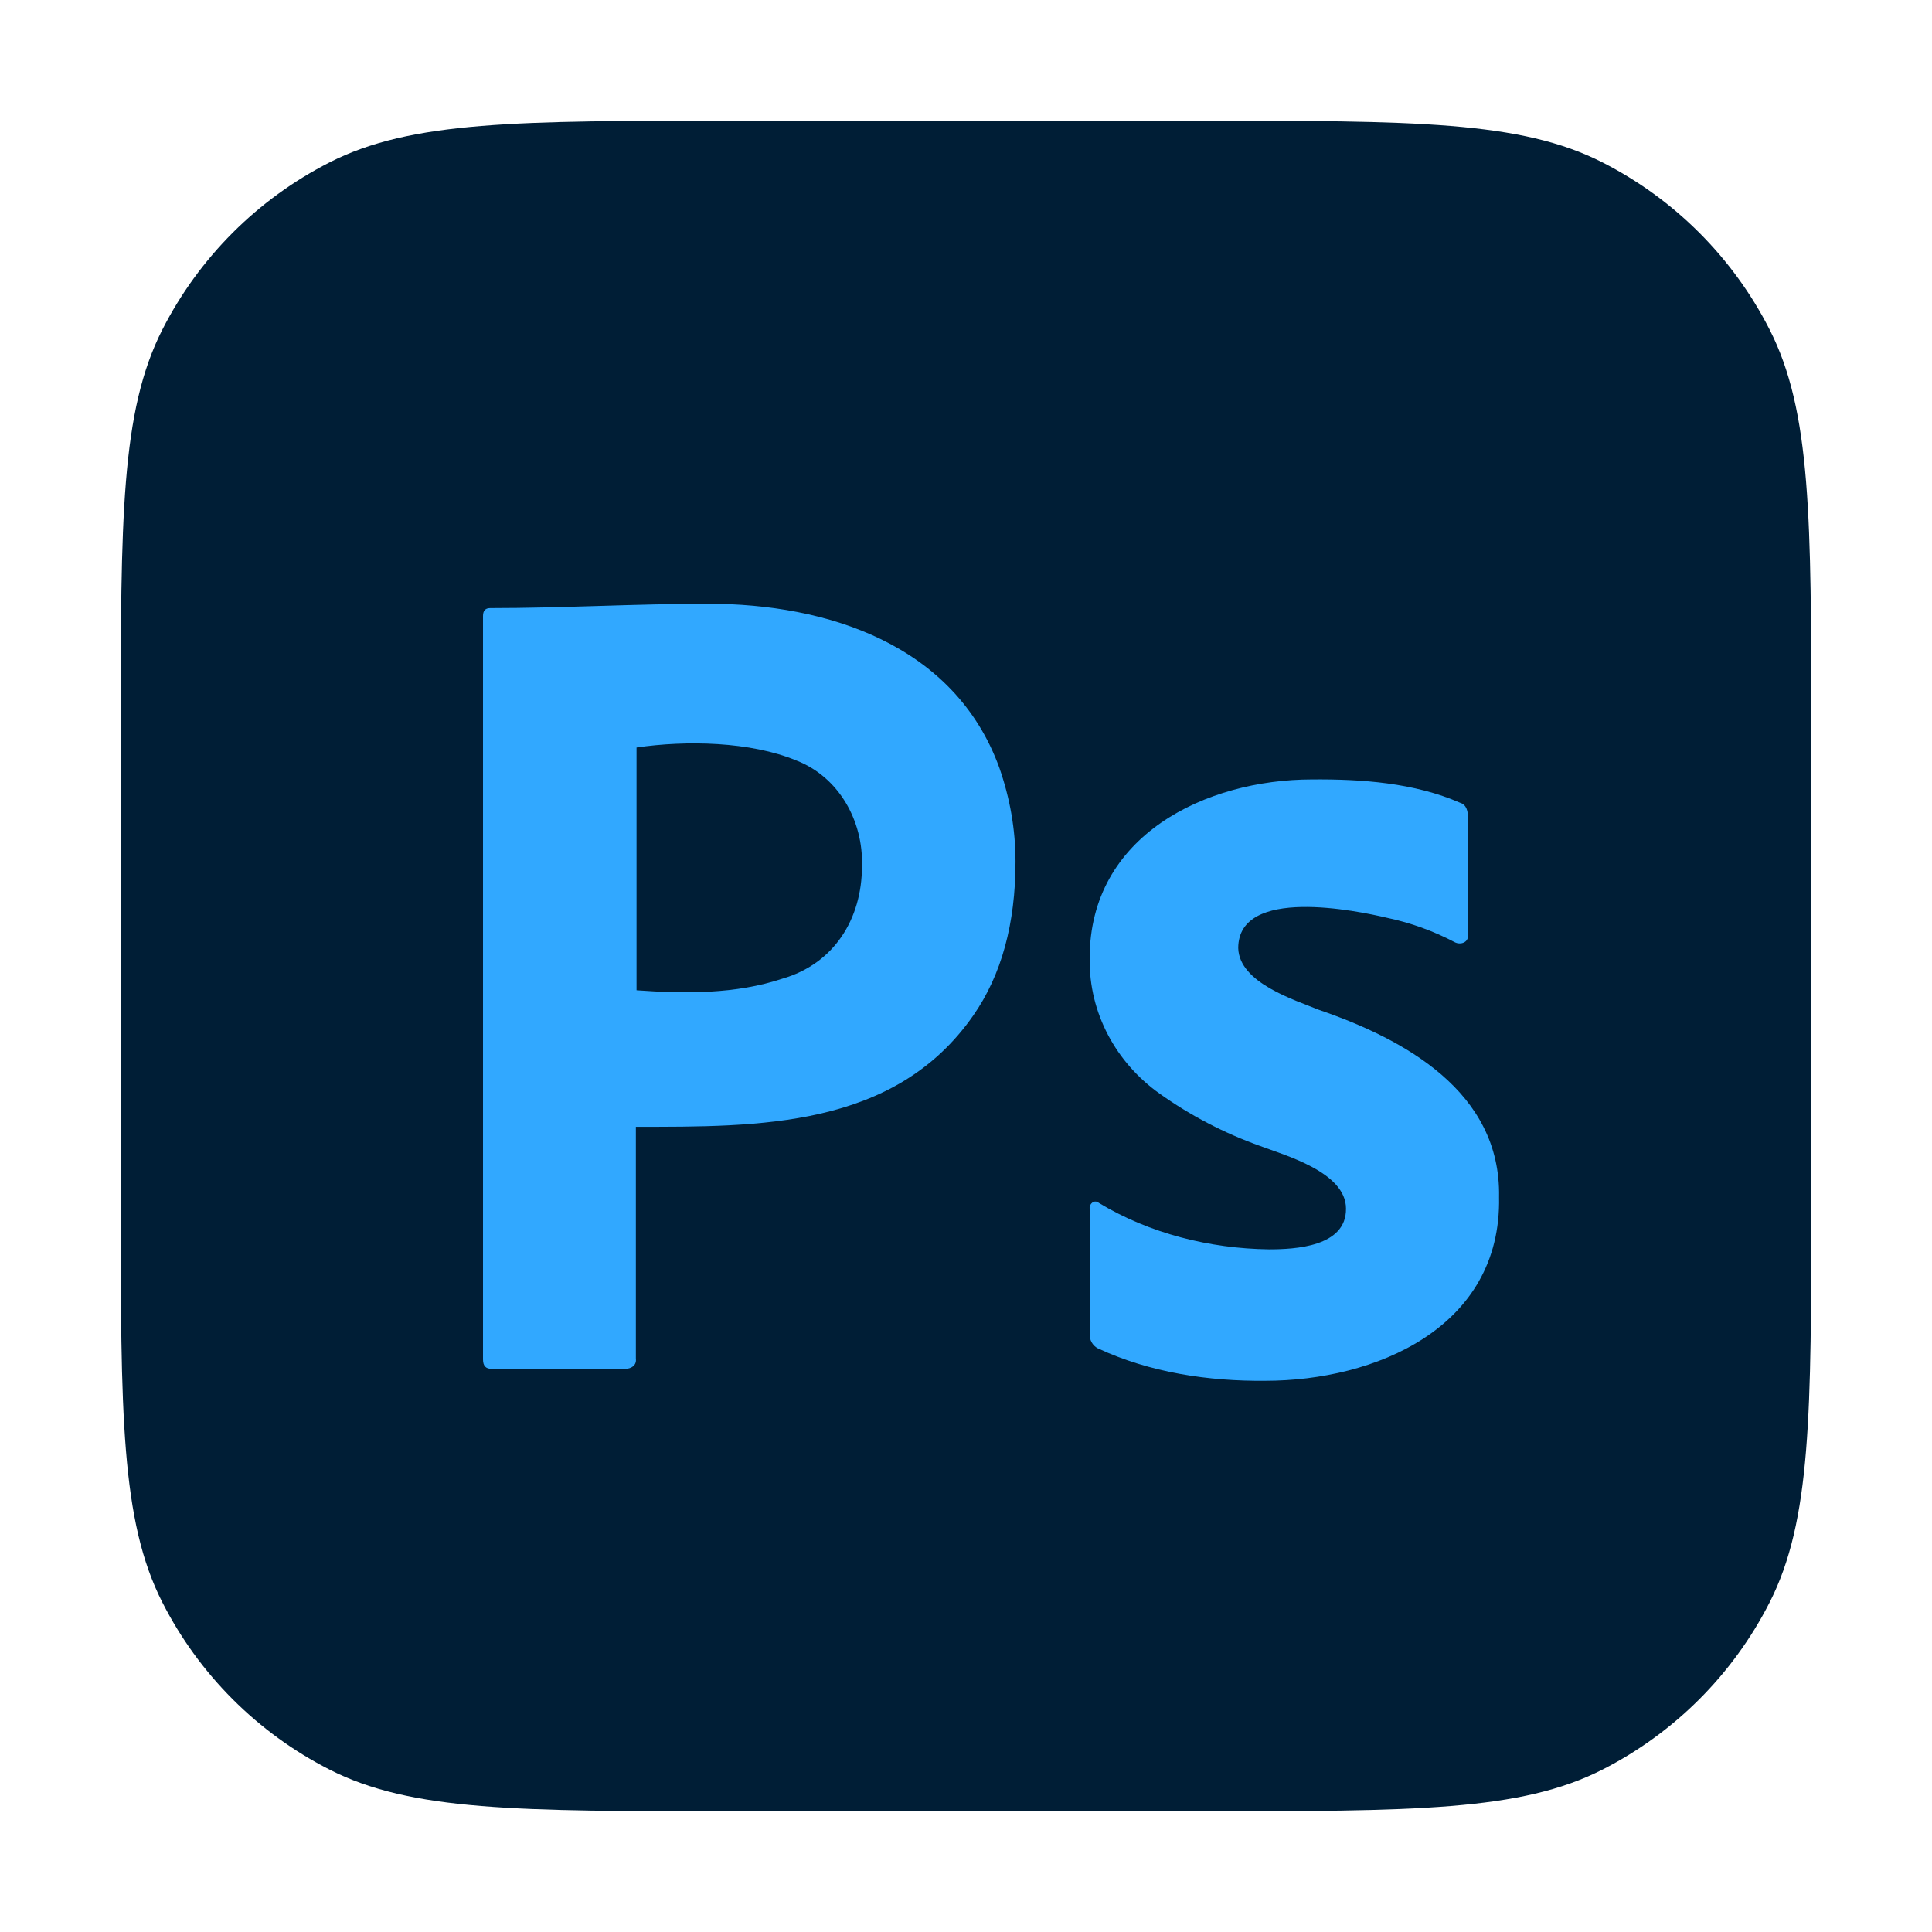
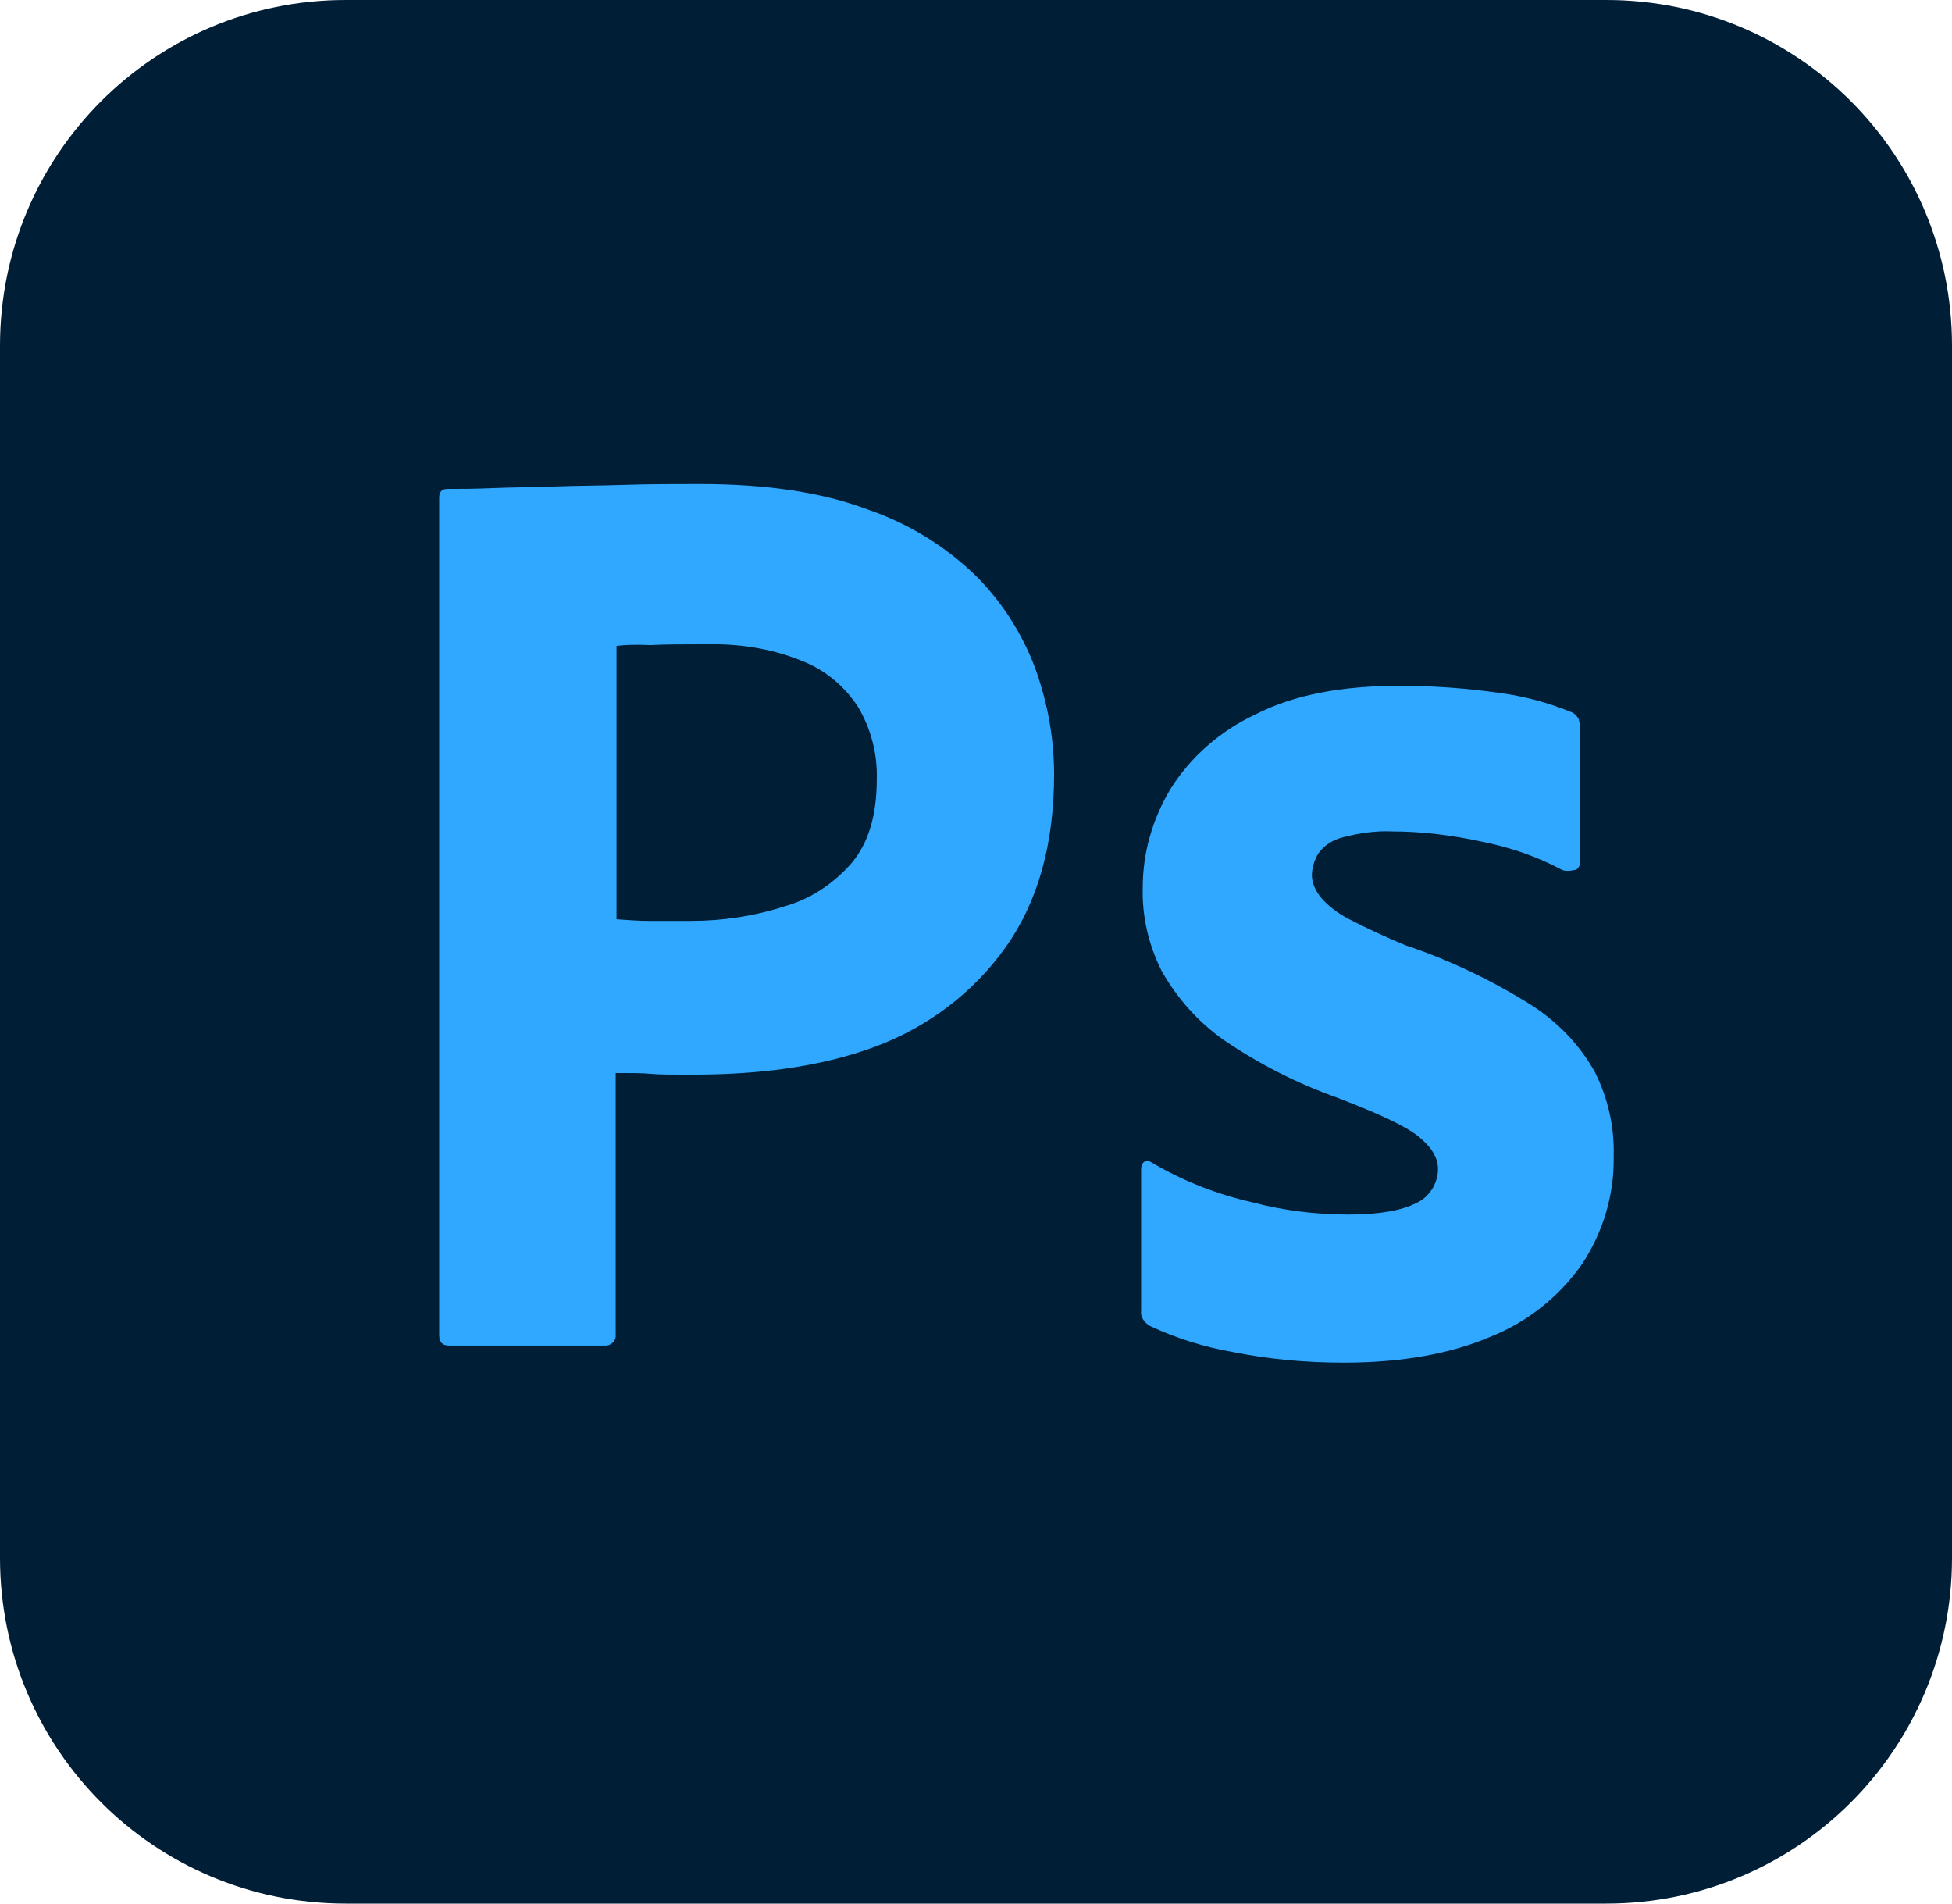
- <svg xmlns="http://www.w3.org/2000/svg" width="800px" height="800px" viewBox="0 0 32 32" fill="none">
-   <path d="M2 12.133C2 8.586 2 6.813 2.69 5.458C3.297 4.266 4.266 3.297 5.458 2.69C6.813 2 8.586 2 12.133 2H19.867C23.414 2 25.187 2 26.542 2.69C27.734 3.297 28.703 4.266 29.31 5.458C30 6.813 30 8.586 30 12.133V19.867C30 23.414 30 25.187 29.31 26.542C28.703 27.734 27.734 28.703 26.542 29.31C25.187 30 23.414 30 19.867 30H12.133C8.586 30 6.813 30 5.458 29.31C4.266 28.703 3.297 27.734 2.69 26.542C2 25.187 2 23.414 2 19.867V12.133Z" fill="#001E36" />
-   <path d="M8 22.516V10.203C8 10.12 8.035 10.072 8.117 10.072C9.322 10.072 10.527 10 11.733 10C13.69 10 15.809 10.669 16.552 12.716C16.727 13.219 16.82 13.733 16.82 14.272C16.82 15.301 16.587 16.15 16.12 16.82C14.816 18.692 12.557 18.663 10.532 18.663V22.504C10.547 22.618 10.451 22.672 10.357 22.672H8.14C8.047 22.672 8 22.624 8 22.516ZM10.543 12.381V16.402C11.346 16.46 12.187 16.467 12.958 16.21C13.81 15.964 14.277 15.227 14.277 14.344C14.3 13.591 13.89 12.868 13.192 12.597C12.429 12.28 11.366 12.261 10.543 12.381Z" fill="#31A8FF" />
-   <path d="M24.097 15.607C23.744 15.421 23.368 15.285 22.979 15.203C22.48 15.085 20.51 14.674 20.509 15.704C20.526 16.279 21.439 16.56 21.843 16.725C23.259 17.211 24.861 18.08 24.829 19.826C24.872 22.001 22.766 22.87 20.96 22.87C20.02 22.88 19.04 22.734 18.18 22.331C18.098 22.287 18.045 22.194 18.048 22.1V20.019C18.039 19.936 18.129 19.863 18.199 19.923C19.042 20.433 20.041 20.68 21.016 20.693C21.447 20.693 22.3 20.652 22.294 20.019C22.294 19.412 21.273 19.133 20.866 18.979C20.276 18.768 19.717 18.477 19.204 18.112C18.486 17.6 18.036 16.78 18.048 15.877C18.044 13.83 19.983 12.911 21.73 12.91C22.546 12.903 23.423 12.964 24.183 13.296C24.293 13.328 24.315 13.443 24.315 13.546V15.492C24.322 15.613 24.188 15.654 24.097 15.607Z" fill="#31A8FF" />
+ <svg xmlns="http://www.w3.org/2000/svg" version="1.1" id="Layer_1" x="0px" y="0px" viewBox="0 0 240 234" style="enable-background:new 0 0 240 234;" xml:space="preserve">
+   <style type="text/css">
+ 	.st0{fill:#001E36;}
+ 	.st1{fill:#31A8FF;}
+ </style>
+   <g id="Layer_2_1_">
+     <g id="Surfaces">
+       <g id="Photo_Surface">
+         <g id="Outline_no_shadow">
+           <path class="st0" d="M42.5,0h155C221,0,240,19,240,42.5v149c0,23.5-19,42.5-42.5,42.5h-155C19,234,0,215,0,191.5v-149      C0,19,19,0,42.5,0z" />
+         </g>
+       </g>
+     </g>
+     <g id="Outlined_Mnemonics_Logos">
+       <g id="Ps">
+         <path class="st1" d="M54,164.1V61.2c0-0.7,0.3-1.1,1-1.1c1.7,0,3.3,0,5.6-0.1c2.4-0.1,4.9-0.1,7.6-0.2c2.7-0.1,5.6-0.1,8.7-0.2     c3.1-0.1,6.1-0.1,9.1-0.1c8.2,0,15,1,20.6,3.1c5,1.7,9.6,4.5,13.4,8.2c3.2,3.2,5.7,7.1,7.3,11.4c1.5,4.2,2.3,8.5,2.3,13     c0,8.6-2,15.7-6,21.3c-4,5.6-9.6,9.8-16.1,12.2c-6.8,2.5-14.3,3.4-22.5,3.4c-2.4,0-4,0-5-0.1c-1-0.1-2.4-0.1-4.3-0.1v32.1     c0.1,0.7-0.4,1.3-1.1,1.4c-0.1,0-0.2,0-0.4,0H55.2C54.4,165.4,54,165,54,164.1z M75.8,79.4V113c1.4,0.1,2.7,0.2,3.9,0.2H85     c3.9,0,7.8-0.6,11.5-1.8c3.2-0.9,6-2.8,8.2-5.3c2.1-2.5,3.1-5.9,3.1-10.3c0.1-3.1-0.7-6.2-2.3-8.9c-1.7-2.6-4.1-4.6-7-5.7     c-3.7-1.5-7.7-2.1-11.8-2c-2.6,0-4.9,0-6.8,0.1C77.9,79.2,76.5,79.3,75.8,79.4L75.8,79.4z" />
+         <path class="st1" d="M192,106.9c-3-1.6-6.2-2.7-9.6-3.4c-3.7-0.8-7.4-1.3-11.2-1.3c-2-0.1-4.1,0.2-6,0.7c-1.3,0.3-2.4,1-3.1,2     c-0.5,0.8-0.8,1.8-0.8,2.7c0,0.9,0.4,1.8,1,2.6c0.9,1.1,2.1,2,3.4,2.7c2.3,1.2,4.7,2.3,7.1,3.3c5.4,1.8,10.6,4.3,15.4,7.3     c3.3,2.1,6,4.9,7.9,8.3c1.6,3.2,2.4,6.7,2.3,10.3c0.1,4.7-1.3,9.4-3.9,13.3c-2.8,4-6.7,7.1-11.2,8.9c-4.9,2.1-10.9,3.2-18.1,3.2     c-4.6,0-9.1-0.4-13.6-1.3c-3.5-0.6-7-1.7-10.2-3.2c-0.7-0.4-1.2-1.1-1.1-1.9v-17.4c0-0.3,0.1-0.7,0.4-0.9     c0.3-0.2,0.6-0.1,0.9,0.1c3.9,2.3,8,3.9,12.4,4.9c3.8,1,7.8,1.5,11.8,1.5c3.8,0,6.5-0.5,8.3-1.4c1.6-0.7,2.7-2.4,2.7-4.2     c0-1.4-0.8-2.7-2.4-4c-1.6-1.3-4.9-2.8-9.8-4.7c-5.1-1.8-9.8-4.2-14.2-7.2c-3.1-2.2-5.7-5.1-7.6-8.5c-1.6-3.2-2.4-6.7-2.3-10.2     c0-4.3,1.2-8.4,3.4-12.1c2.5-4,6.2-7.2,10.5-9.2c4.7-2.4,10.6-3.5,17.7-3.5c4.1,0,8.3,0.3,12.4,0.9c3,0.4,5.9,1.2,8.6,2.3     c0.4,0.1,0.8,0.5,1,0.9c0.1,0.4,0.2,0.8,0.2,1.2v16.3c0,0.4-0.2,0.8-0.5,1C192.9,107.1,192.4,107.1,192,106.9z" />
+       </g>
+     </g>
+   </g>
</svg>
